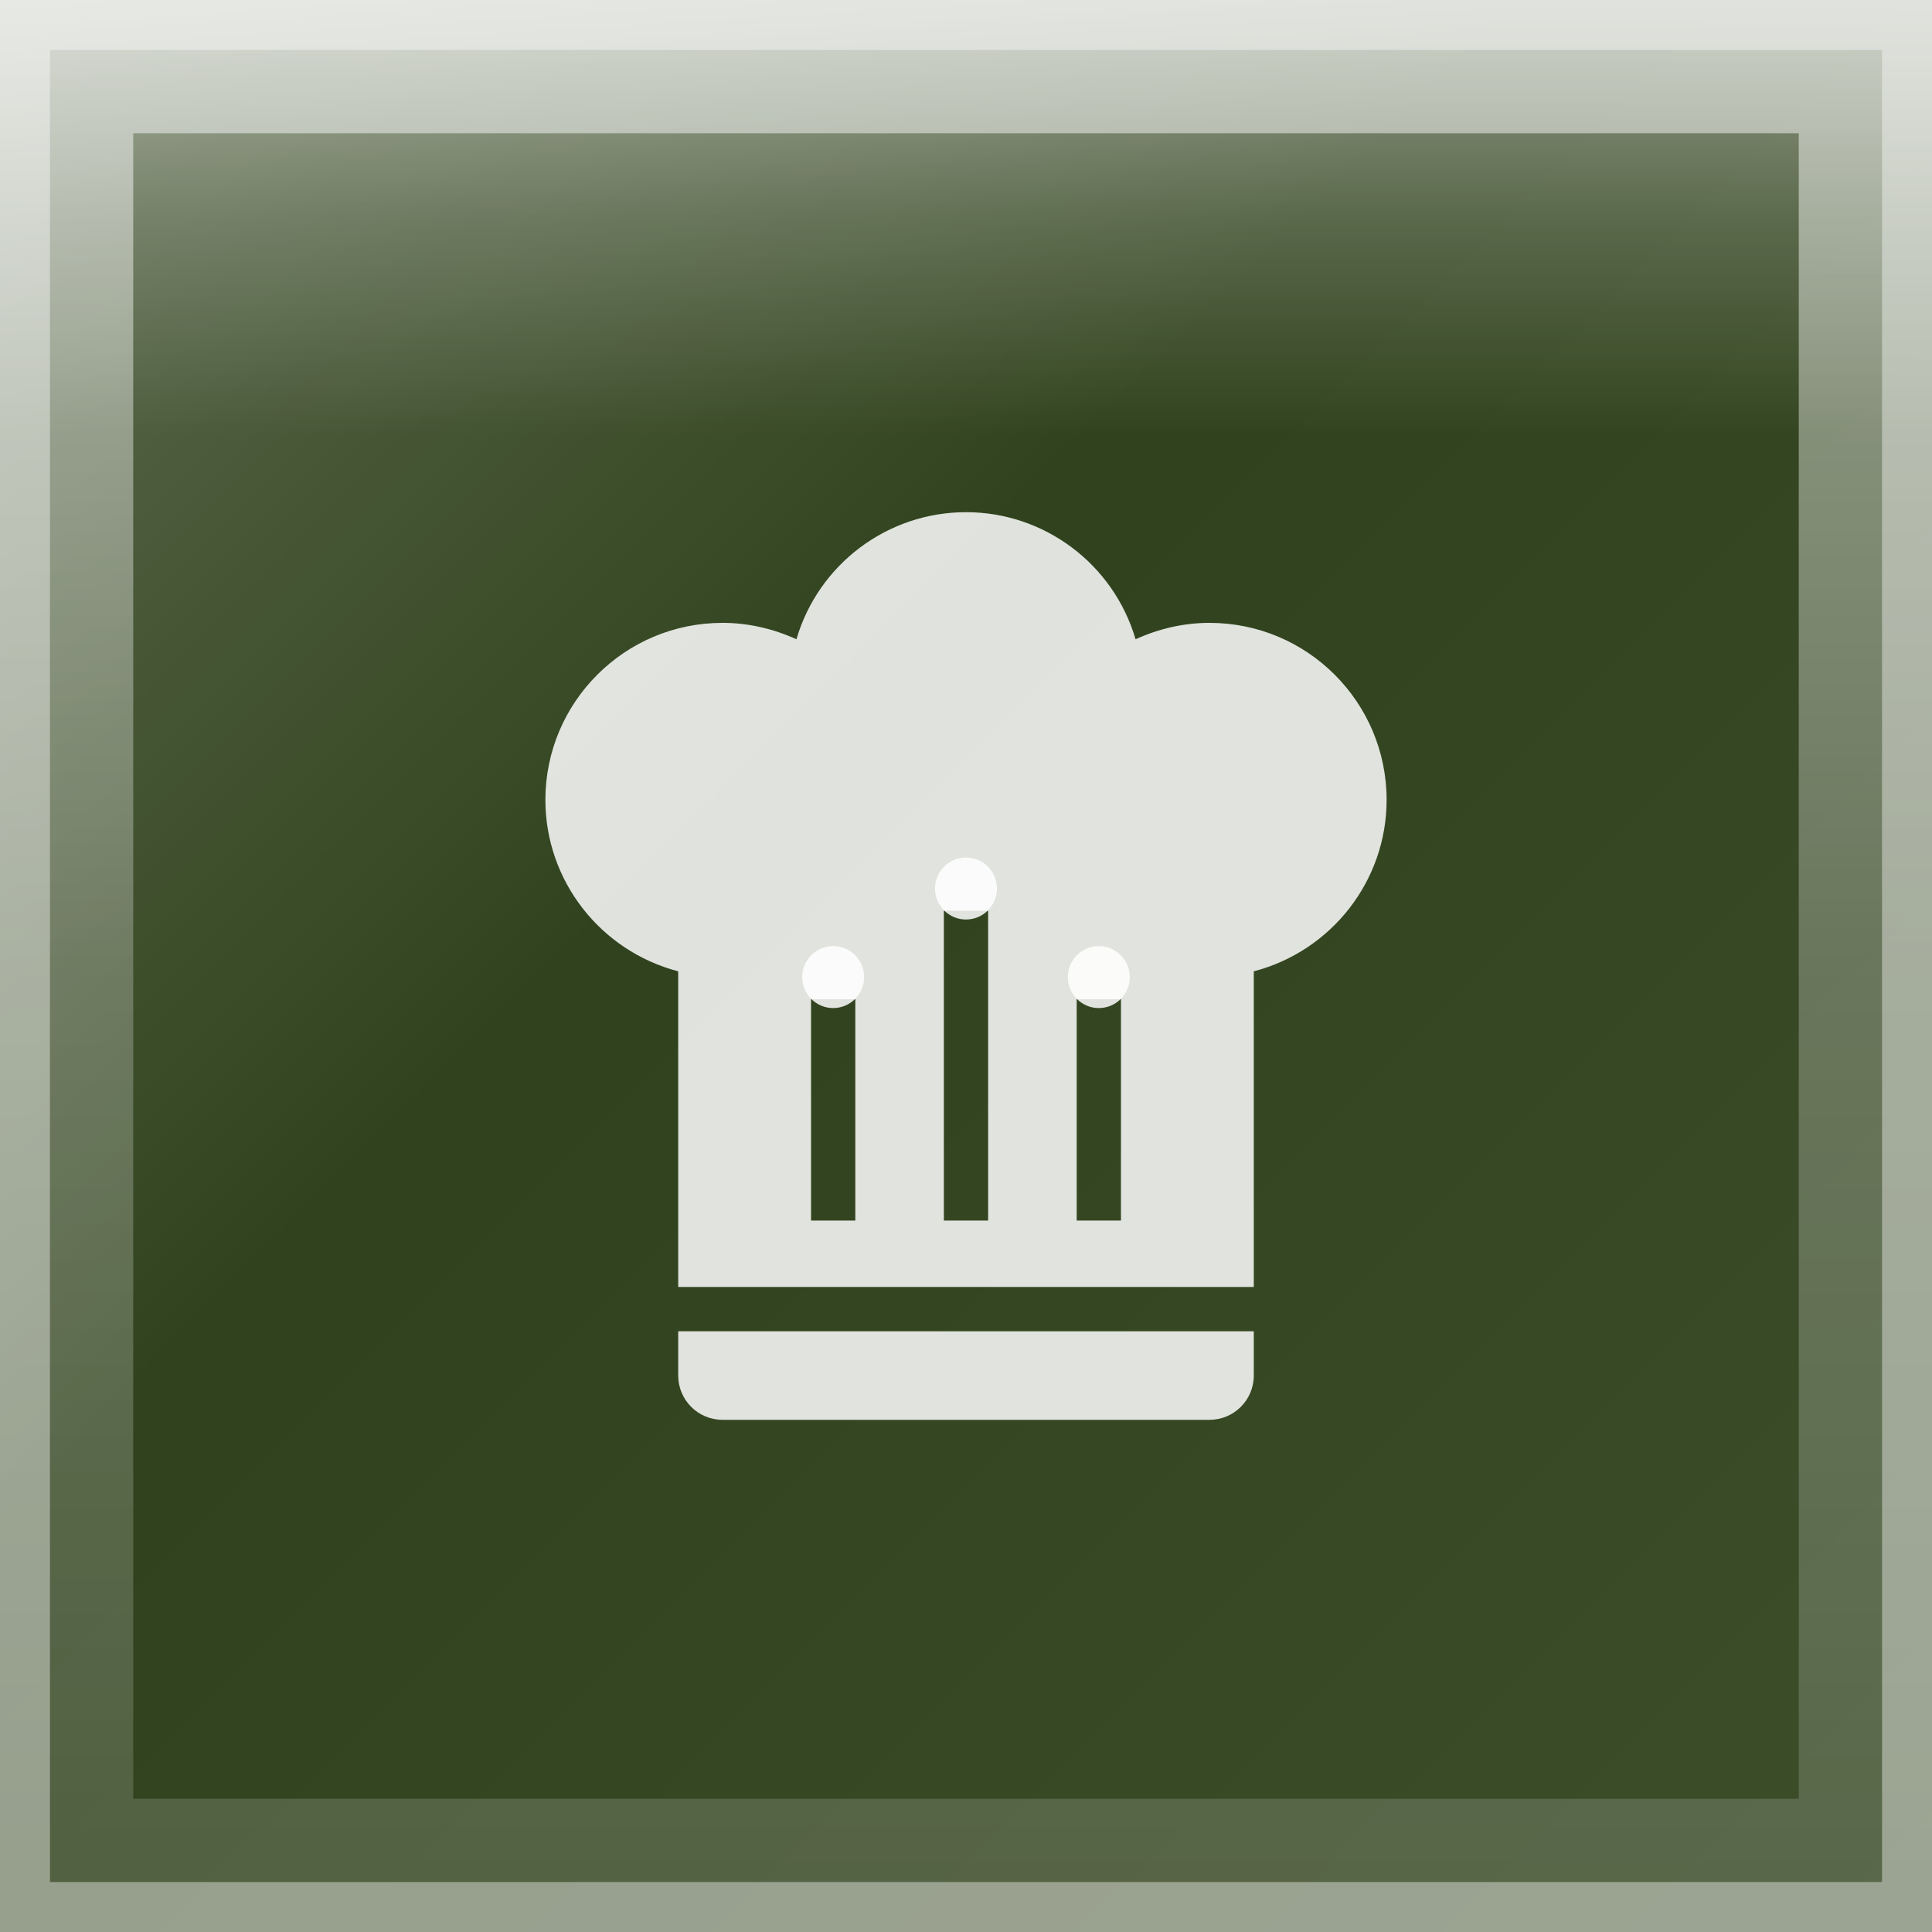
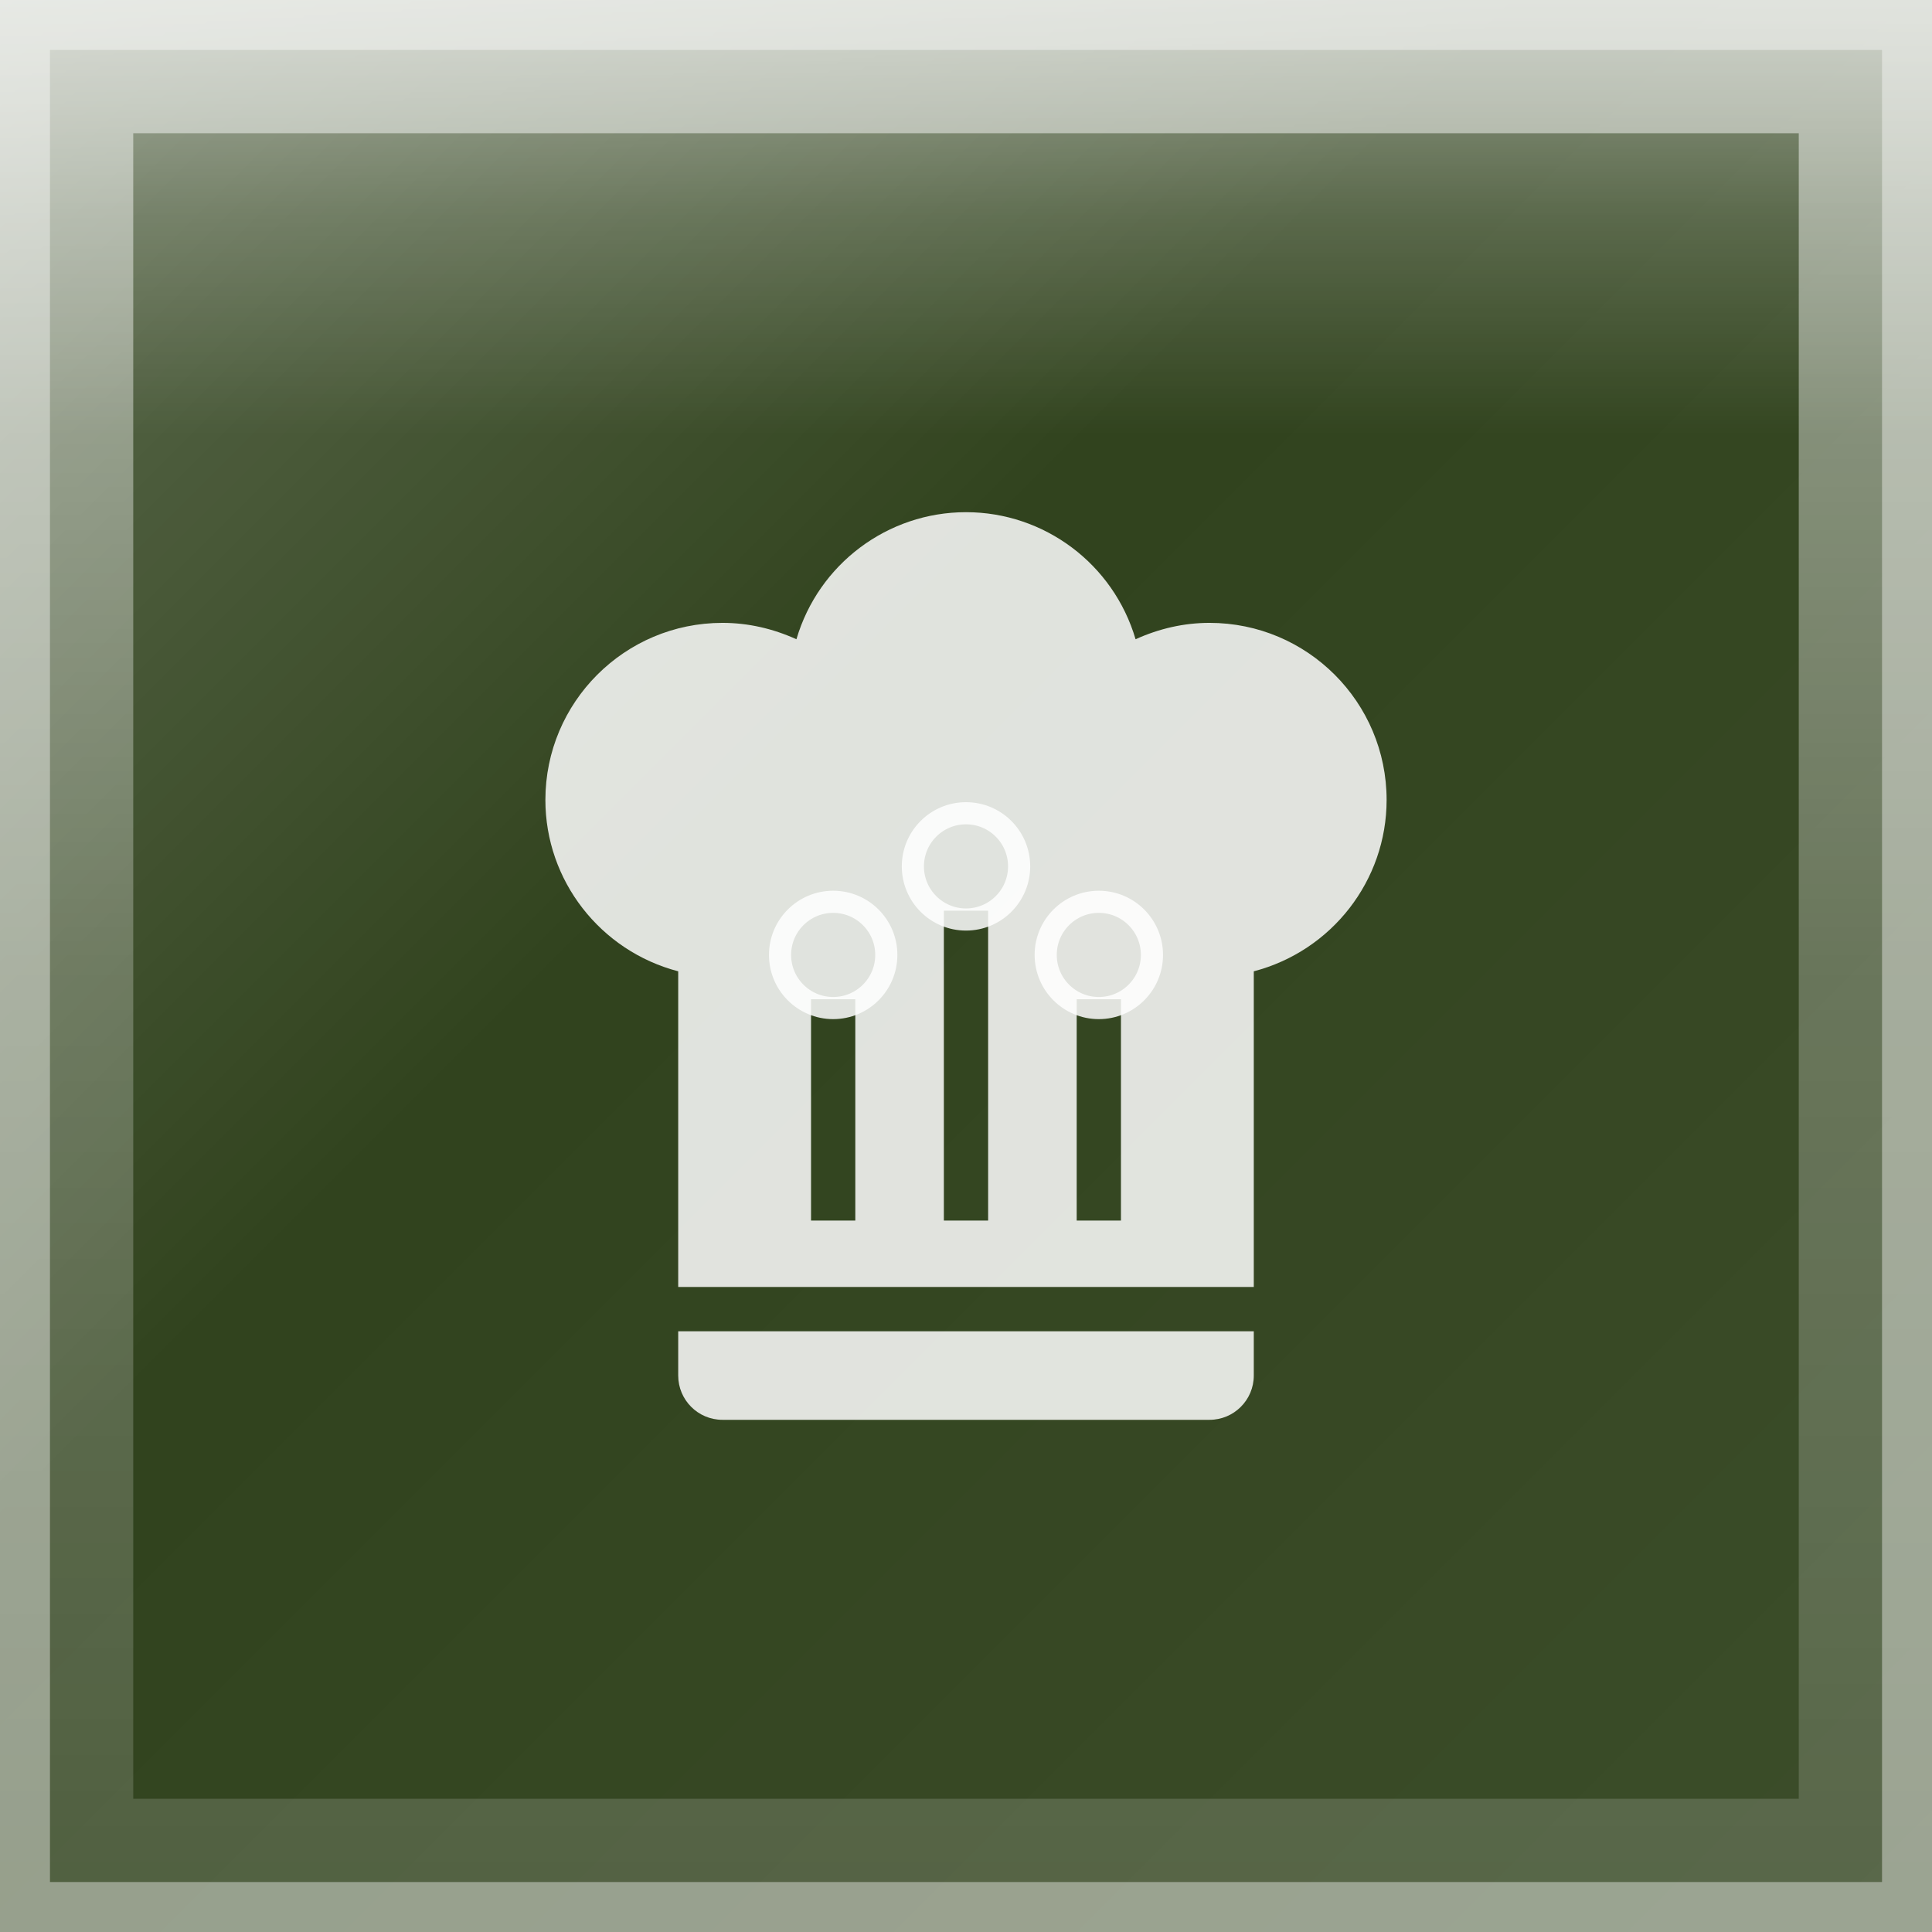
<svg xmlns="http://www.w3.org/2000/svg" width="29" height="29" viewBox="0 0 29 29">
  <defs>
    <linearGradient id="glassGradient" x1="0%" y1="0%" x2="100%" y2="100%">
      <stop offset="0%" style="stop-color:rgba(255,255,255,0.30)" />
      <stop offset="40%" style="stop-color:rgba(255,255,255,0.10)" />
      <stop offset="100%" style="stop-color:rgba(255,255,255,0.15)" />
    </linearGradient>
    <linearGradient id="specularHighlight" x1="50%" y1="0%" x2="50%" y2="100%">
      <stop offset="0%" style="stop-color:rgba(255,255,255,0.5)" />
      <stop offset="25%" style="stop-color:rgba(255,255,255,0.2)" />
      <stop offset="50%" style="stop-color:rgba(255,255,255,0)" />
    </linearGradient>
    <linearGradient id="edgeHighlight" x1="50%" y1="0%" x2="50%" y2="100%">
      <stop offset="0%" style="stop-color:rgba(255,255,255,0.5)" />
      <stop offset="50%" style="stop-color:rgba(255,255,255,0.25)" />
      <stop offset="100%" style="stop-color:rgba(255,255,255,0.15)" />
    </linearGradient>
    <clipPath id="roundedClip">
      <rect x="0" y="0" width="29" height="29" rx="0" ry="0" />
    </clipPath>
  </defs>
  <g clip-path="url(#roundedClip)">
    <rect x="0" y="0" width="29" height="29" fill="#1a2e05" />
    <rect x="0" y="0" width="29" height="29" fill="url(#glassGradient)" />
    <rect x="0" y="0" width="29" height="13.05" fill="url(#specularHighlight)" />
  </g>
  <rect x="1" y="1" width="27" height="27" rx="0" ry="0" fill="none" stroke="url(#edgeHighlight)" stroke-width="2" />
  <rect x="0" y="0" width="29" height="29" rx="0" ry="0" fill="none" stroke="rgba(255,255,255,0.4)" stroke-width="1.5" />
  <g transform="translate(6.192708, 6.691146) scale(0.6645833)">
    <path d="M12.5,1.5C10.73,1.5 9.17,2.67 8.67,4.37C8.14,4.13 7.58,4 7,4A4,4 0 0,0 3,8C3,9.82 4.24,11.41 6,11.87V19H19V11.87C20.76,11.41 22,9.82 22,8A4,4 0 0,0 18,4C17.42,4 16.86,4.13 16.33,4.37C15.83,2.67 14.27,1.5 12.5,1.5M12,10.5H13V17.5H12V10.5M9,12.5H10V17.5H9V12.5M15,12.5H16V17.5H15V12.5M6,20V21A1,1 0 0,0 7,22H18A1,1 0 0,0 19,21V20H6Z" fill="rgba(255,255,255,0.85)" fill-rule="evenodd" />
-     <circle cx="12.5" cy="10" r="0.7" fill="rgba(255,255,255,0.85)" />
-     <circle cx="9.5" cy="12" r="0.7" fill="rgba(255,255,255,0.85)" />
-     <circle cx="15.5" cy="12" r="0.7" fill="rgba(255,255,255,0.85)" />
+     <circle cx="12.5" cy="9.5" r="1.2" fill="none" stroke="rgba(255,255,255,0.85)" stroke-width="0.5" />
+     <circle cx="9.5" cy="11.5" r="1.2" fill="none" stroke="rgba(255,255,255,0.85)" stroke-width="0.5" />
+     <circle cx="15.5" cy="11.5" r="1.2" fill="none" stroke="rgba(255,255,255,0.85)" stroke-width="0.5" />
  </g>
</svg>
